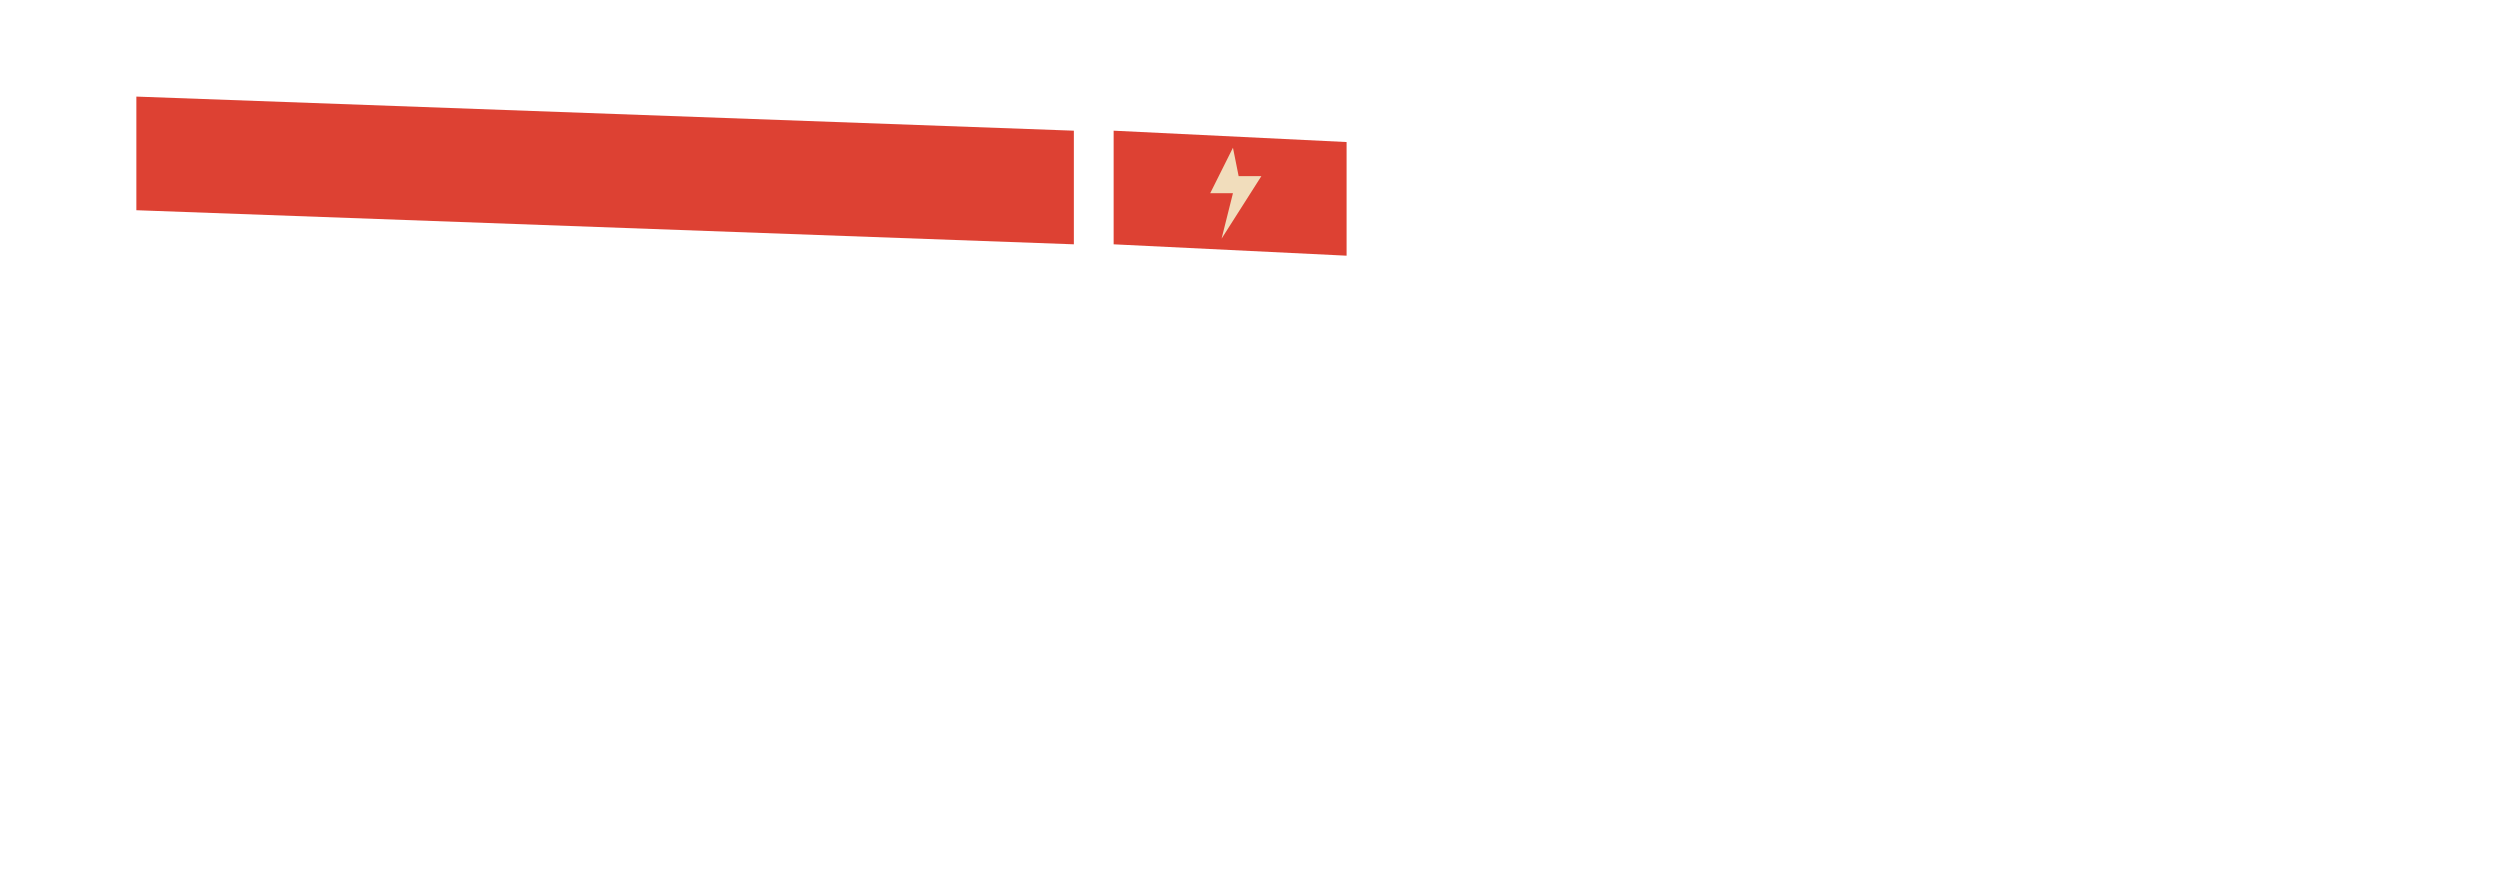
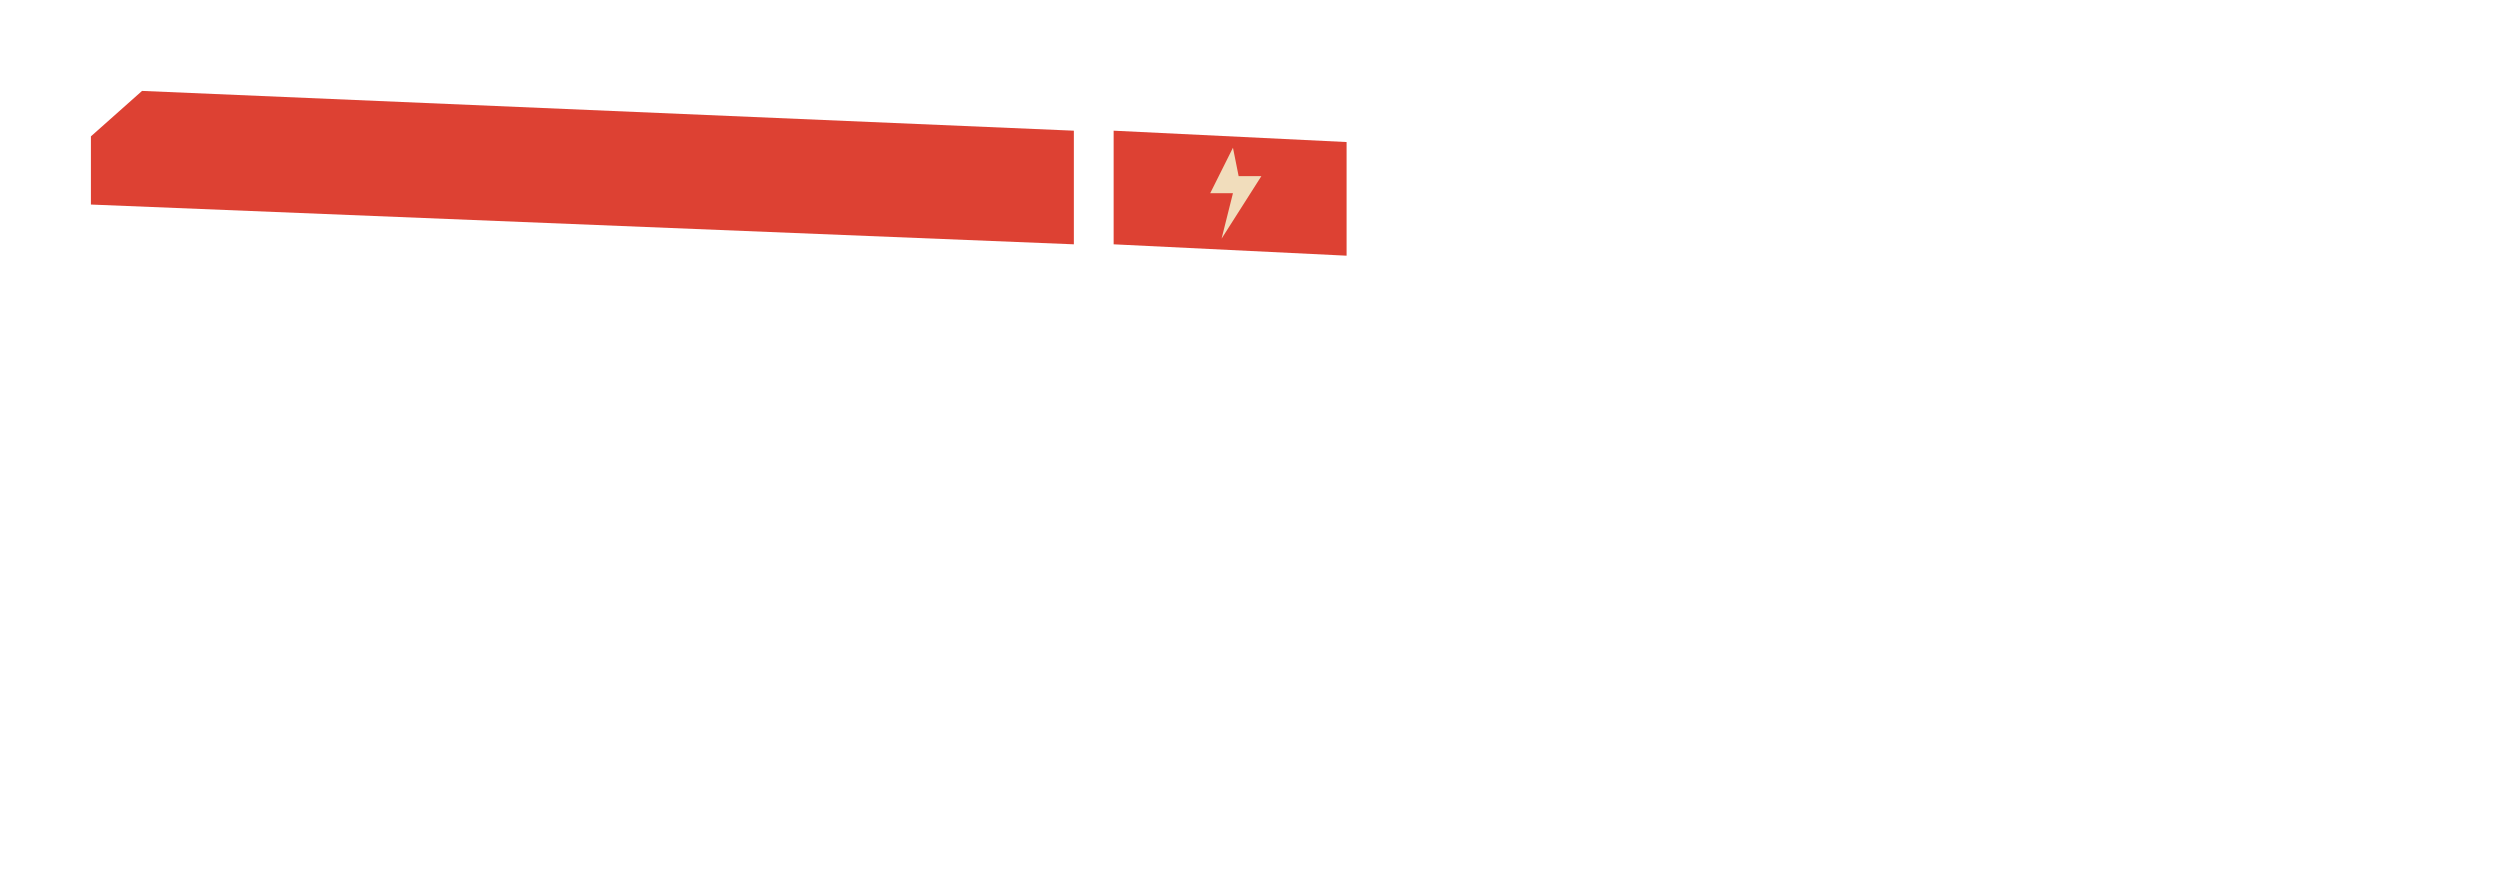
<svg xmlns="http://www.w3.org/2000/svg" width="880" height="310" viewBox="0 100 440 155">
  <defs>
    <symbol id="speed" viewBox="0 0 49 28">
      <path d="M2,2L7,2L7,3L8,3L8,4L9,4L9,5L10,5L10,6L11,6L11,7L12,7L12,8L13,8L13,9L14,9L14,10L15,10L15,11L16,11L16,12L18,13L18,14L17,14L17,15L16,15L16,16L15,16L15,17L14,17L14,18L13,18L13,19L12,19L12,20L11,20L11,21L10,21L10,22L9,22L8,24L2,24L2,23L3,23L3,22L4,22L4,21L5,21L5,20L6,20L6,19L7,19L8,17L10,17L10,16L11,16L11,15L12,15L13,13L12,13L12,12L11,12L11,11L10,11L10,10L9,10L9,9L8,9L8,8L7,8L7,7L6,7L6,6L5,6L5,5L4,5L4,4L3,4Z M13,2L21,2L21,3L22,3L22,4L23,4L23,5L24,5L24,6L25,6L25,7L26,7L26,8L27,8L27,9L28,9L28,10L29,10L29,11L31,12L31,14L30,14L30,15L29,15L29,16L28,16L28,17L27,17L27,18L26,18L26,19L25,19L25,20L24,20L24,21L23,21L23,22L22,22L21,24L14,24L14,23L15,23L15,22L16,22L16,21L17,21L17,20L18,20L18,19L19,19L19,18L20,18L20,17L21,17L21,16L22,16L22,15L23,15L24,13L23,13L23,12L22,12L22,11L21,11L21,10L20,10L20,9L19,9L19,8L18,8L18,7L17,7L17,6L16,6L16,5L15,5L15,4L14,4Z M26,2L36,2L36,3L37,3L37,4L39,5L38,7L36,7L36,12L35,12L35,11L34,11L34,10L33,10L33,9L32,9L32,8L31,8L31,7L30,7L30,6L29,6L29,5L28,5L28,4L27,4Z M39,7L41,7L41,8L43,9L43,12L42,12L42,13L40,13L40,14L39,14L39,13L37,12L37,8L39,8Z M44,10L45,10L45,11L46,11L47,13L46,13L46,12L44,12Z M36,14L38,14L38,15L40,15L40,19L38,19L38,20L36,20L36,19L34,19L34,16L35,16Z M42,14L46,14L46,15L45,15L45,16L44,16L44,17L43,17L43,18L41,19L41,15L42,15Z M32,17L33,17L33,18L32,18L32,20L30,20L30,21L29,21L29,24L28,24L28,25L25,25L25,24L26,24L26,23L27,23L27,22L28,22L28,21L29,21L29,20L30,20L30,19L31,19Z M33,20L34,20L34,21L36,21L36,24L30,24L30,22L32,22Z M39,20L40,20L40,21L38,22Z M37,23L38,23L38,24L37,24Z" fill="currentColor" fill-rule="evenodd" />
    </symbol>
    <symbol id="strength" viewBox="0 0 38 47">
      <path d="M23,2L24,2L24,3L27,3L27,10L25,11L25,13L26,13L26,12L28,11L28,9L29,9L29,8L31,8L31,9L33,9L33,11L34,11L34,15L35,15L35,19L36,19L36,25L35,25L34,27L33,27L33,25L27,25L27,27L32,27L32,29L31,29L31,30L30,30L29,32L27,31L27,27L26,27L26,28L24,28L24,29L22,29L22,28L20,28L20,30L19,30L19,31L15,31L15,32L14,32L14,33L12,34L12,36L13,36L13,39L14,39L15,41L19,41L19,42L12,42L12,41L11,41L11,34L10,34L10,31L9,31L9,30L8,30L8,29L6,28L6,26L5,26L5,20L6,20L7,22L9,22L9,21L11,21L11,20L18,20L18,21L20,21L20,22L23,22L23,23L26,23L26,21L27,21L27,20L28,20L28,19L30,18L30,16L29,16L29,17L28,17L27,19L25,19L25,20L20,20L20,18L21,18L21,17L23,17L23,16L24,16L24,14L25,14L25,13L24,13L24,14L22,15L22,7L21,7L21,5L22,5L22,3L23,3Z M15,3L19,3L19,4L20,4L20,11L21,11L21,16L20,16L20,18L17,18L17,15L16,15L16,10L15,10Z M11,5L13,6L13,9L14,9L14,13L15,13L15,16L16,16L16,17L15,17L15,18L13,18L13,19L12,19L12,17L11,17L11,14L10,14L10,11L9,11L9,6L11,6Z M6,9L7,9L7,11L8,11L8,13L9,13L9,16L10,16L10,19L9,19L9,20L7,20L7,19L6,19L6,17L5,17L5,15L4,15L4,10L6,10Z M4,19L5,19L5,20L4,20Z M21,30L25,30L25,31L26,31L26,34L25,34L25,35L21,35L21,34L20,34L20,32L21,32Z M15,33L19,33L19,36L20,36L20,37L19,37L18,39L15,39L15,38L14,38L14,36L13,36L13,35L14,35Z M27,34L28,34L28,39L26,38L26,35L27,35Z M21,37L25,37L25,39L26,39L27,41L26,41L25,43L21,43L21,42L20,42L20,38L21,38Z" fill="currentColor" fill-rule="evenodd" />
    </symbol>
    <symbol id="armor" viewBox="0 0 36 43">
      <path d="M1,2L33,2L33,15L32,15L32,20L31,20L31,23L30,23L30,26L29,26L29,28L28,28L28,30L27,30L27,31L26,31L25,33L24,33L24,32L19,32L19,30L18,30L18,33L17,33L17,34L13,34L13,32L12,32L12,30L13,30L13,29L17,29L17,30L18,30L18,28L19,28L19,26L20,26L20,24L19,24L19,22L18,22L18,21L13,21L13,19L12,19L12,22L11,22L11,24L8,24L8,23L6,22L6,20L7,20L7,18L11,18L11,19L12,19L12,17L7,17L7,15L6,15L6,13L2,13L2,10L1,10Z M2,14L4,14L4,15L6,16L6,18L5,18L5,20L3,20L3,18L2,18Z M3,21L5,21L5,23L6,23L6,25L4,25L4,22L3,22Z M13,22L17,22L17,23L18,23L18,26L17,26L17,27L13,27L13,25L12,25L12,24L13,24Z M7,25L11,25L11,27L12,27L12,29L11,29L11,30L7,30L7,28L6,28L6,26L7,26Z M8,31L10,31L10,32L11,32L11,34L10,34L10,33L9,33Z M19,33L23,33L23,35L22,35L22,36L20,36L20,37L18,36L18,38L16,38L16,37L14,37L14,36L13,36L13,35L17,35L17,36L18,36L18,34L19,34Z" fill="currentColor" fill-rule="evenodd" />
    </symbol>
    <symbol id="cloak" viewBox="0 0 34 47">
      <path d="M16,3L17,3L17,4L19,4L19,5L21,5L21,6L23,6L23,7L24,7L24,11L25,11L25,13L26,13L26,18L25,18L25,22L24,22L24,27L25,27L26,29L25,29L24,31L21,31L21,30L19,29L19,26L20,26L21,24L23,24L23,23L22,23L22,21L21,21L21,18L22,18L23,16L25,16L25,14L23,13L23,8L22,8L22,9L20,9L20,8L18,8L18,7L17,7L17,4L16,4Z M13,4L15,4L15,6L16,6L16,9L15,9L14,11L9,11L9,12L11,12L11,13L13,13L13,14L14,14L14,17L13,17L12,19L9,19L9,20L10,20L10,21L12,21L12,24L13,24L13,26L14,26L14,27L17,27L17,29L18,29L18,31L17,31L16,33L12,33L12,30L11,30L11,28L12,28L13,26L11,26L11,27L9,28L9,30L10,30L10,34L9,34L9,35L6,35L6,36L7,36L7,37L9,38L9,36L10,36L11,34L13,34L13,35L15,35L15,37L16,37L16,39L15,39L14,41L12,41L12,42L13,42L14,44L15,44L15,41L17,41L17,40L19,40L20,42L22,42L22,43L21,43L21,44L20,44L20,45L19,45L18,47L15,47L15,46L14,46L14,45L12,44L12,42L11,42L11,41L10,41L10,40L9,40L9,39L8,39L8,38L7,38L7,37L6,37L6,36L5,36L5,35L4,35L4,34L2,33L3,31L1,32L1,31L2,31L3,29L5,29L5,28L7,29L7,28L9,27L9,21L8,21L8,17L7,17L7,13L8,13L8,11L9,11L9,7L10,7L10,6L12,6Z M17,10L20,10L20,11L21,11L21,13L22,13L22,15L21,15L20,17L17,17L17,16L16,16L16,14L15,14L15,12L16,12Z M15,18L18,18L18,19L19,19L19,22L20,22L20,23L19,23L18,25L15,25L15,24L13,23L13,20L14,20Z M26,27L28,27L28,28L26,28Z M29,29L30,29L30,30L32,30L33,32L32,32L32,33L31,33L31,34L30,34L30,35L29,35L29,36L28,36L28,37L27,37L27,38L26,38L26,39L25,39L25,40L24,40L24,41L22,42L22,41L23,41L23,40L24,40L24,39L26,38L26,36L25,36L25,31L26,31L26,30L29,30Z M19,32L21,32L21,33L23,33L23,36L24,36L24,37L23,37L22,39L19,39L19,38L18,38L18,36L17,36L17,34L18,34Z" fill="currentColor" fill-rule="evenodd" />
    </symbol>
    <linearGradient id="glass" x2="0" y2="1">
      <stop stop-color="#030b12" stop-opacity=".88" />
      <stop offset="1" stop-color="#030b12" stop-opacity=".68" />
    </linearGradient>
  </defs>
-   <path d="M24 117L189 123V143L24 137Z" fill="#dd4133" />
+   <path d="M16 124L25 116L189 123V143L16 136Z" fill="#dd4133" />
  <path d="M196 123L237 125V145L196 143Z" fill="#dd4133" />
  <path d="M217 126L213 134H217L215 142L222 131H218Z" fill="#f1ddbc" />
</svg>
